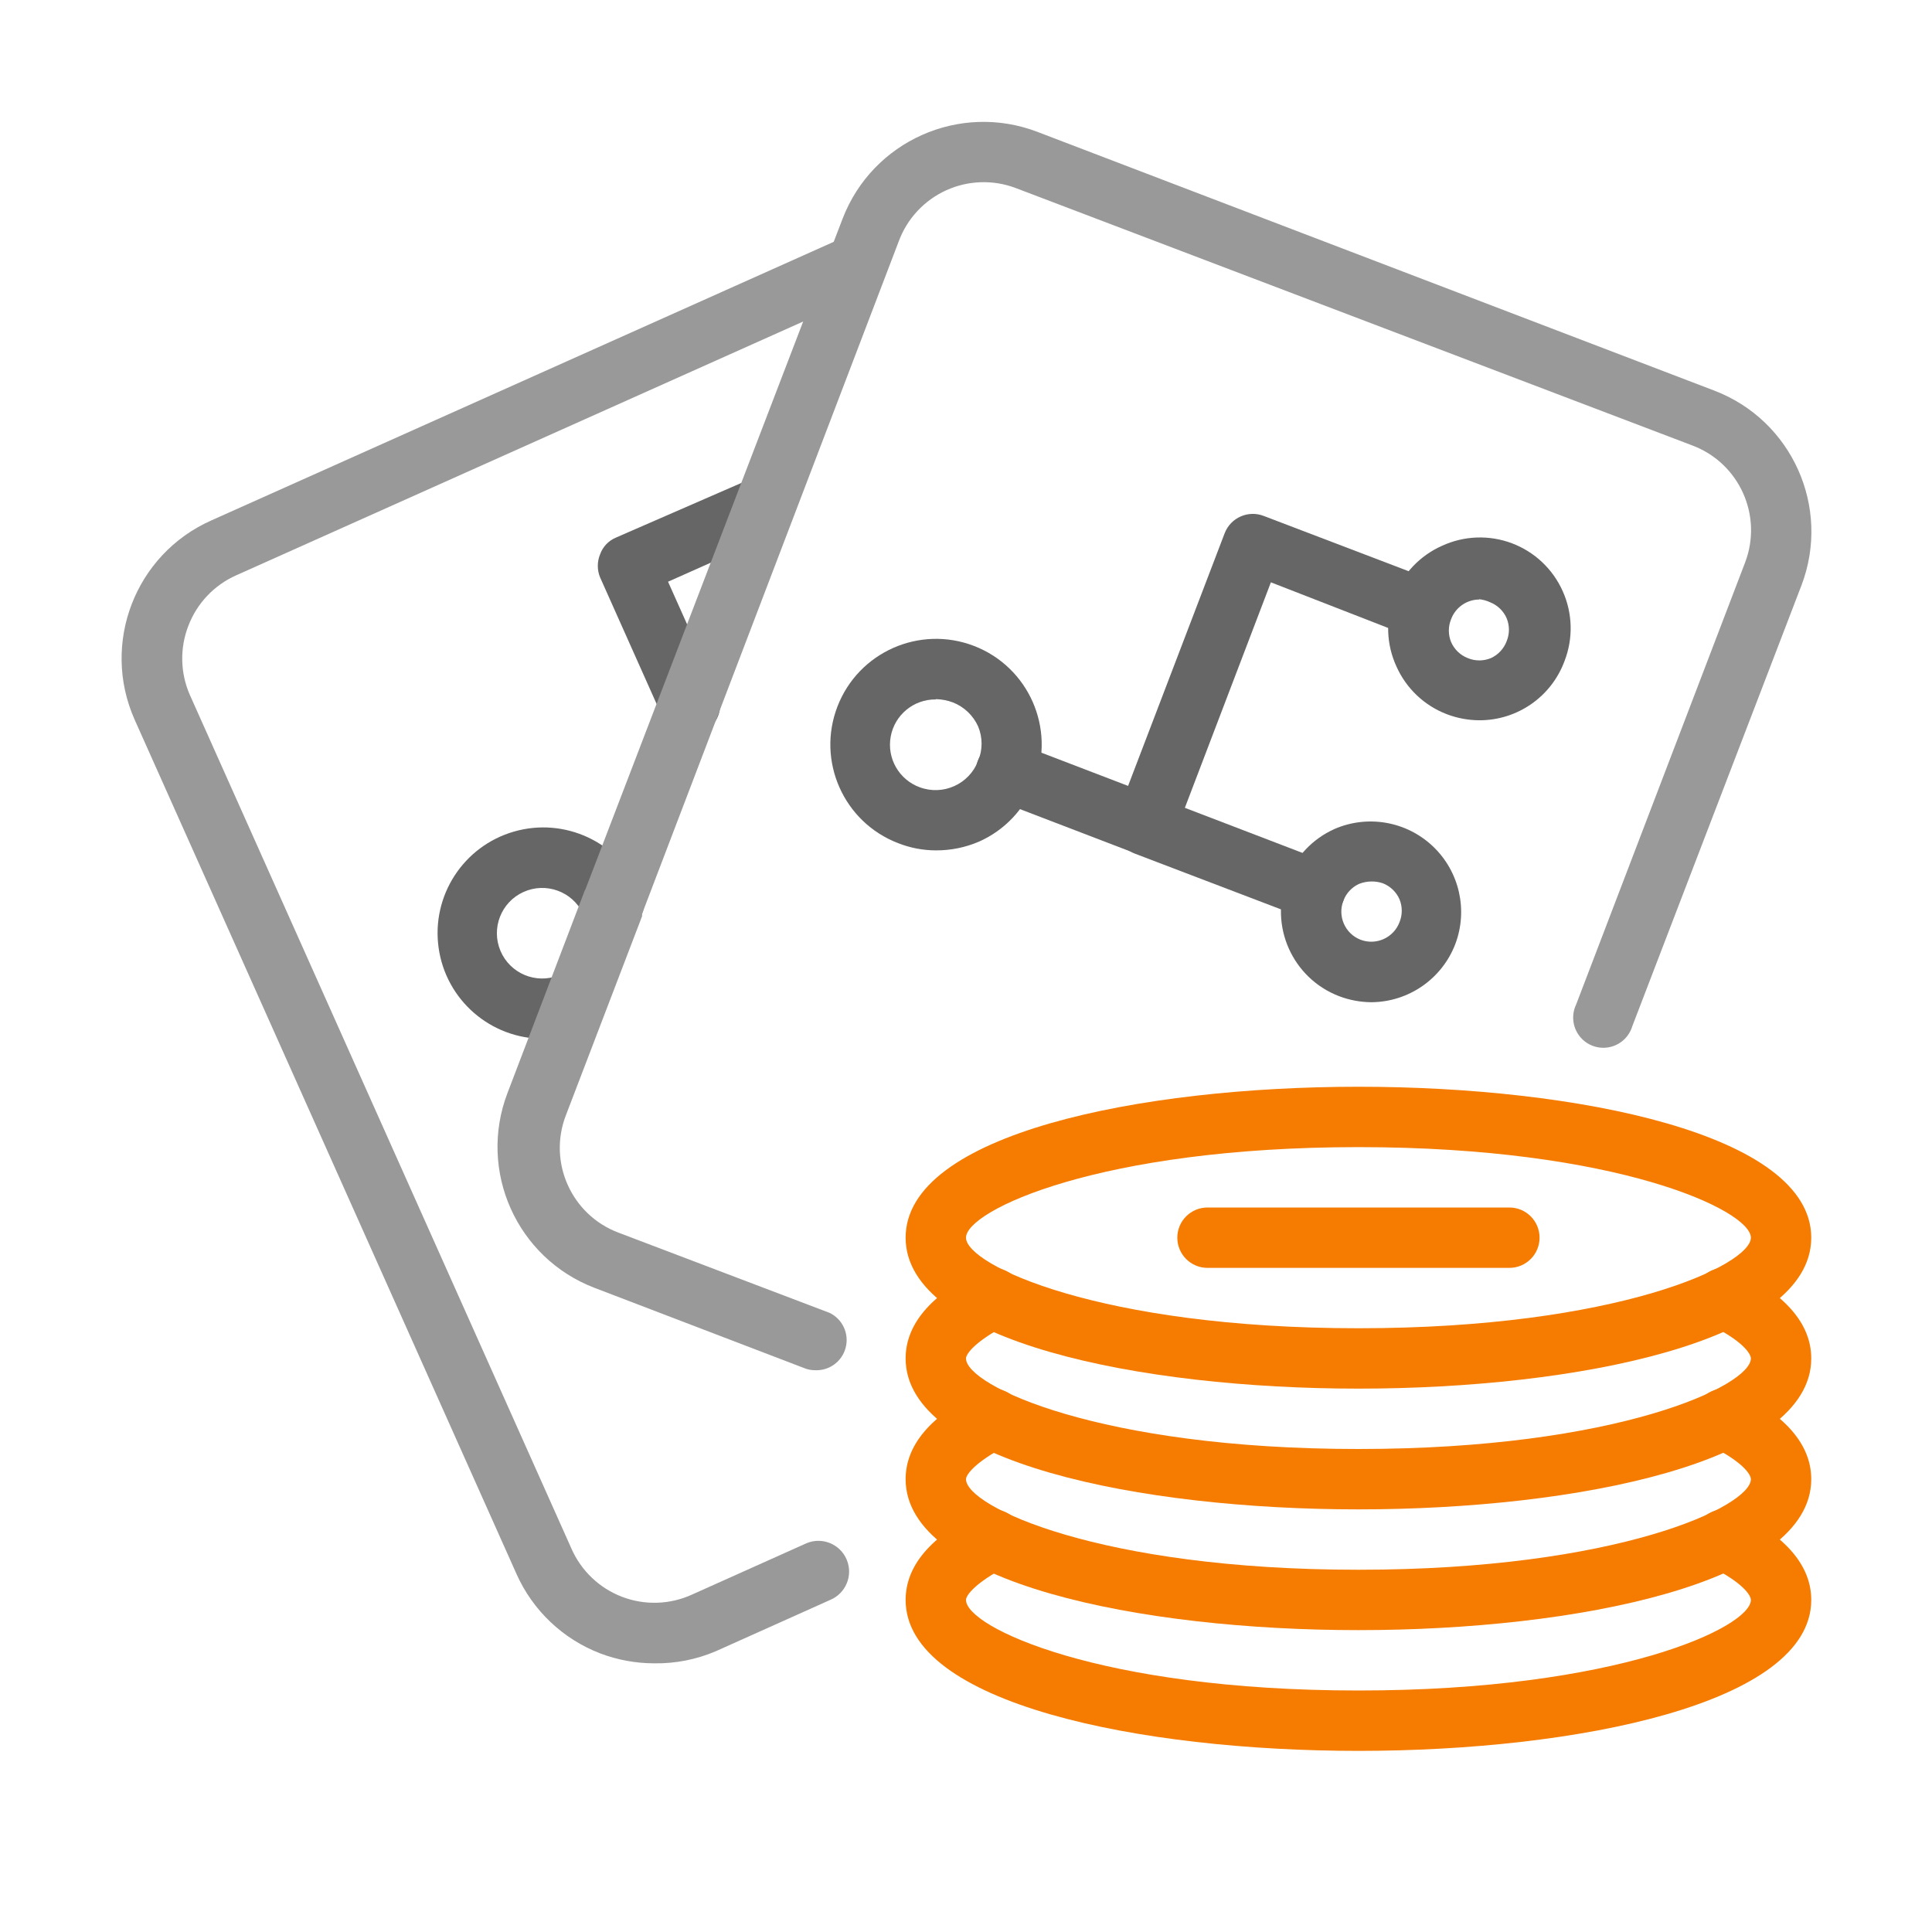
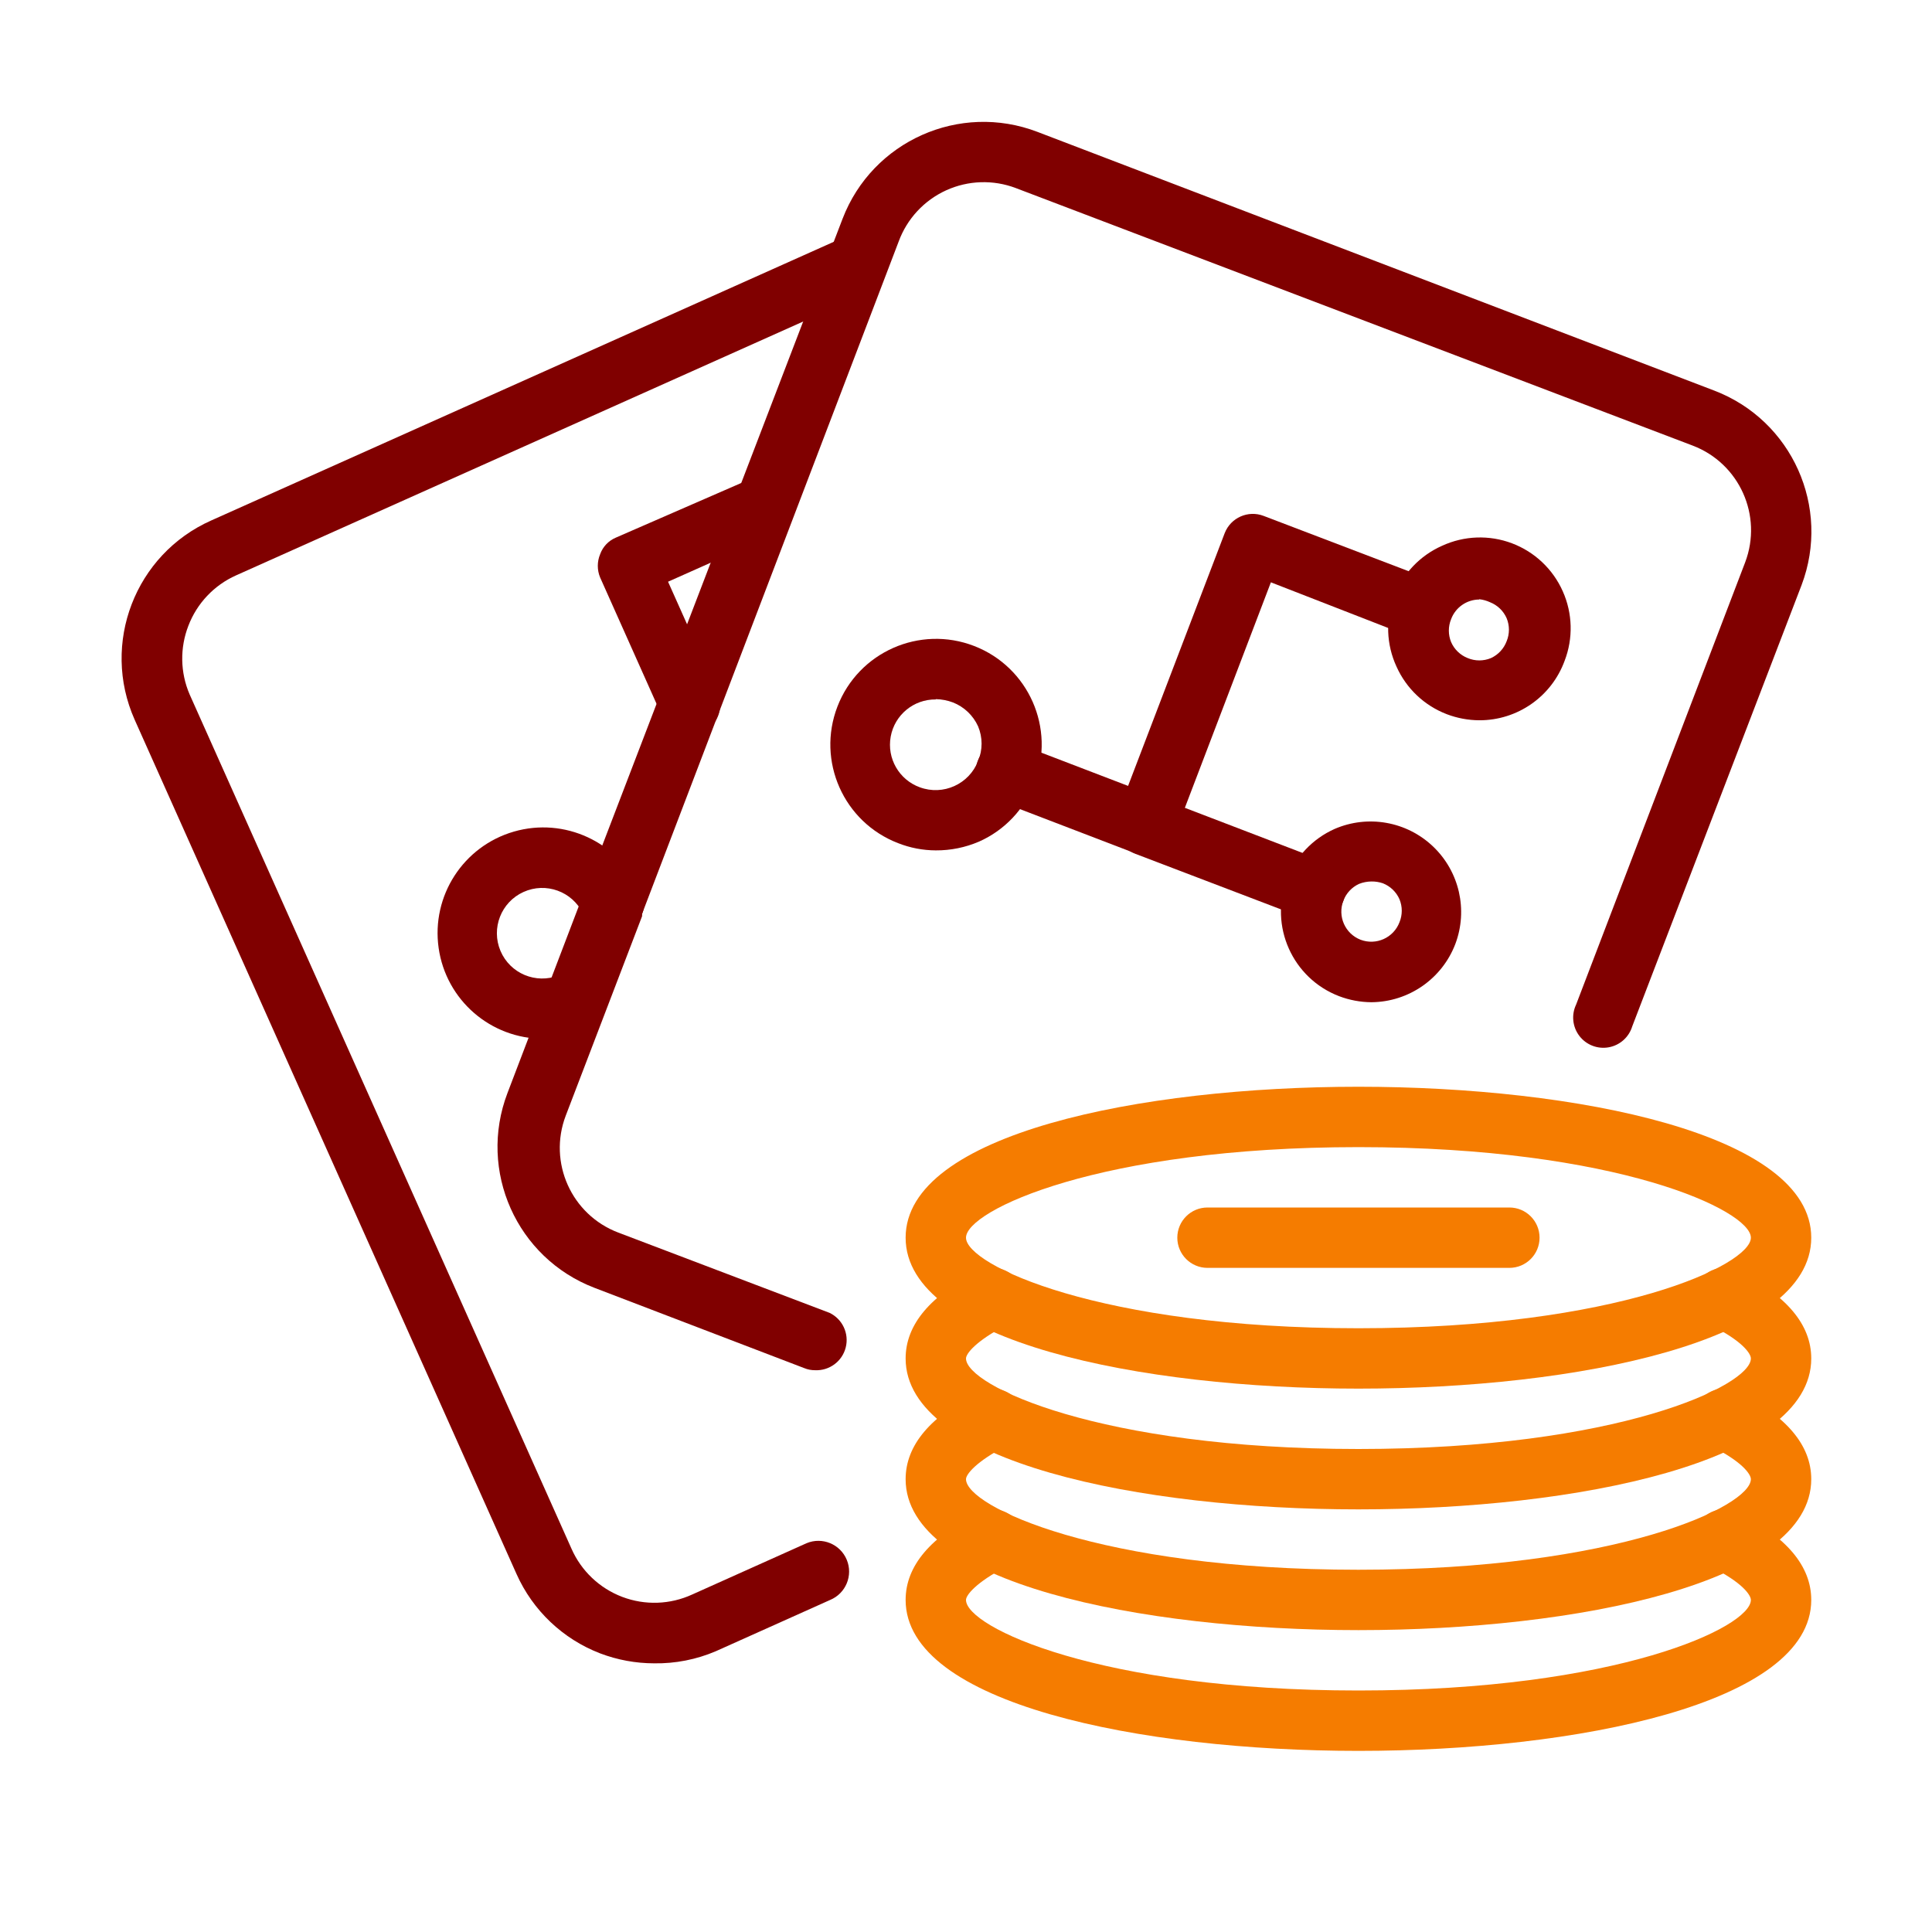
<svg xmlns="http://www.w3.org/2000/svg" width="800px" height="800px" viewBox="0 0 64 64">
  <defs>
-     <style>.cls-1{fill:#f57c00;}.cls-2{fill:#999;}.cls-3{fill:#666;}</style>
+     <style>.cls-1{fill:#f57c00;}.cls-2{fill:maroon;}.cls-3{fill:maroon;}</style>
  </defs>
  <g data-name="outline color" id="outline_color">
    <path class="cls-1" d="M45,46c-7.22,0-15-1.56-15-5s7.78-5,15-5,15,1.56,15,5S52.22,46,45,46Zm0-8c-8.58,0-13,2.1-13,3s4.42,3,13,3,13-2.1,13-3S53.58,38,45,38Z" />
    <path class="cls-1" d="M45,50c-7.22,0-15-1.56-15-5,0-1.12.82-2.1,2.45-2.9a1,1,0,1,1,.88,1.8c-1,.52-1.33.94-1.33,1.1,0,.9,4.42,3,13,3s13-2.1,13-3c0-.16-.28-.58-1.33-1.1a1,1,0,1,1,.88-1.8C59.18,42.9,60,43.88,60,45,60,48.44,52.22,50,45,50Z" />
    <path class="cls-1" d="M45,54c-7.22,0-15-1.56-15-5,0-1.12.82-2.1,2.45-2.9a1,1,0,1,1,.88,1.8c-1,.52-1.33.94-1.33,1.1,0,.9,4.42,3,13,3s13-2.1,13-3c0-.16-.28-.58-1.33-1.1a1,1,0,1,1,.88-1.8C59.18,46.9,60,47.88,60,49,60,52.44,52.22,54,45,54Z" />
    <path class="cls-1" d="M45,58c-7.22,0-15-1.56-15-5,0-1.12.82-2.1,2.45-2.9a1,1,0,1,1,.88,1.8c-1,.52-1.33.94-1.33,1.1,0,.9,4.42,3,13,3s13-2.1,13-3c0-.16-.28-.58-1.33-1.1a1,1,0,1,1,.88-1.8C59.18,50.9,60,51.88,60,53,60,56.44,52.22,58,45,58Z" />
    <path class="cls-1" d="M50,42H40a1,1,0,0,1,0-2H50a1,1,0,0,1,0,2Z" />
    <path class="cls-2" d="M21.67,55.1a5.06,5.06,0,0,1-1.79-.33,5,5,0,0,1-2.77-2.63L4.46,23.84A5,5,0,0,1,7,17.24l21-9.4a1,1,0,0,1,.82,1.82l-21,9.4a3,3,0,0,0-1.58,1.67A3,3,0,0,0,6.28,23l12.65,28.3a3,3,0,0,0,4,1.52l3.79-1.7A1,1,0,1,1,27.5,53l-3.79,1.7A5,5,0,0,1,21.67,55.1Z" />
    <path class="cls-3" d="M18,34.41a3.5,3.5,0,1,1,3.19-4.93.36.36,0,0,1,0,.11,1,1,0,0,1,.06.33,1,1,0,0,1-1.94.34,1.5,1.5,0,1,0-.8,2.05,1,1,0,1,1,.86,1.8h0A3.39,3.39,0,0,1,18,34.41Z" />
    <path class="cls-3" d="M22.84,24.31a1,1,0,0,1-.91-.59l-2.05-4.59a1,1,0,0,1,0-.77.94.94,0,0,1,.52-.55l4.59-2a1,1,0,0,1,.82,1.82l-3.68,1.64,1.64,3.67a1,1,0,0,1-.5,1.32A1,1,0,0,1,22.84,24.31Z" />
    <path class="cls-2" d="M20.31,30.89a1,1,0,0,1-.95-.67A1,1,0,0,1,20,28.94a1,1,0,0,1,1.29.62,1,1,0,0,1-.6,1.27h0A1.26,1.26,0,0,1,20.31,30.89Z" />
    <path class="cls-2" d="M27,45.39a.92.92,0,0,1-.36-.07l-6.95-2.66a5,5,0,0,1-2.88-6.45l2.53-6.63a.37.37,0,0,1,.05-.11L27.91,7.25a5,5,0,0,1,6.46-2.88l22.42,8.57a5,5,0,0,1,2.89,6.44L54.07,34a1,1,0,1,1-1.86-.72l5.6-14.65a3,3,0,0,0-1.74-3.87L33.65,6.23A3,3,0,0,0,29.77,8l-8.5,22.27,0,.08-2.53,6.61a3,3,0,0,0,1.74,3.87l7,2.66A1,1,0,0,1,27,45.39Z" />
    <path class="cls-3" d="M31,28.17a3.43,3.43,0,0,1-1.25-.24,3.5,3.5,0,1,1,4.52-2h0a3.46,3.46,0,0,1-1.84,1.95A3.57,3.57,0,0,1,31,28.17Zm0-5a1.5,1.5,0,0,0-.53,2.91,1.51,1.51,0,0,0,1.93-.87h0a1.48,1.48,0,0,0,0-1.15,1.53,1.53,0,0,0-.83-.79A1.71,1.71,0,0,0,31,23.16Z" />
    <path class="cls-3" d="M49,23.86a3.07,3.07,0,0,1-1.07-.2,3,3,0,0,1-1.67-1.58,3,3,0,0,1,1.51-4,3,3,0,0,1,4,1.51,3,3,0,0,1,.06,2.3h0A3,3,0,0,1,49,23.86Zm0-4a1,1,0,0,0-.93.65,1,1,0,0,0,0,.76,1,1,0,0,0,.55.53,1,1,0,0,0,.77,0,1,1,0,0,0,.52-.56h0a1,1,0,0,0,0-.76,1,1,0,0,0-.55-.53A1.15,1.15,0,0,0,49,19.85Z" />
    <path class="cls-3" d="M45.43,33.2a3.07,3.07,0,0,1-1.07-.2,3,3,0,0,1-1.73-3.87,3,3,0,0,1,1.58-1.67,3,3,0,0,1,4,3.81h0A3,3,0,0,1,45.43,33.2Zm0-4a1.15,1.15,0,0,0-.41.08,1,1,0,0,0-.52.56,1,1,0,0,0,.57,1.29,1,1,0,0,0,1.29-.58h0a1,1,0,0,0,0-.76,1,1,0,0,0-.55-.53A1.13,1.13,0,0,0,45.43,29.2Z" />
    <path class="cls-3" d="M43.56,30.48a1,1,0,0,1-.35-.06L37.6,28.28a1,1,0,0,1-.56-.53A1.08,1.08,0,0,1,37,27l3.57-9.34a1,1,0,0,1,1.29-.57l5.61,2.14a1,1,0,0,1,.58,1.29,1,1,0,0,1-1.3.58L42.1,19.29l-2.85,7.47,4.67,1.79a1,1,0,0,1,.58,1.29A1,1,0,0,1,43.56,30.48Z" />
    <path class="cls-3" d="M38,28.34a1.13,1.13,0,0,1-.36-.06l-4.67-1.79a1,1,0,0,1,.71-1.87l4.67,1.79A1,1,0,0,1,38,28.34Z" />
  </g>
</svg>
